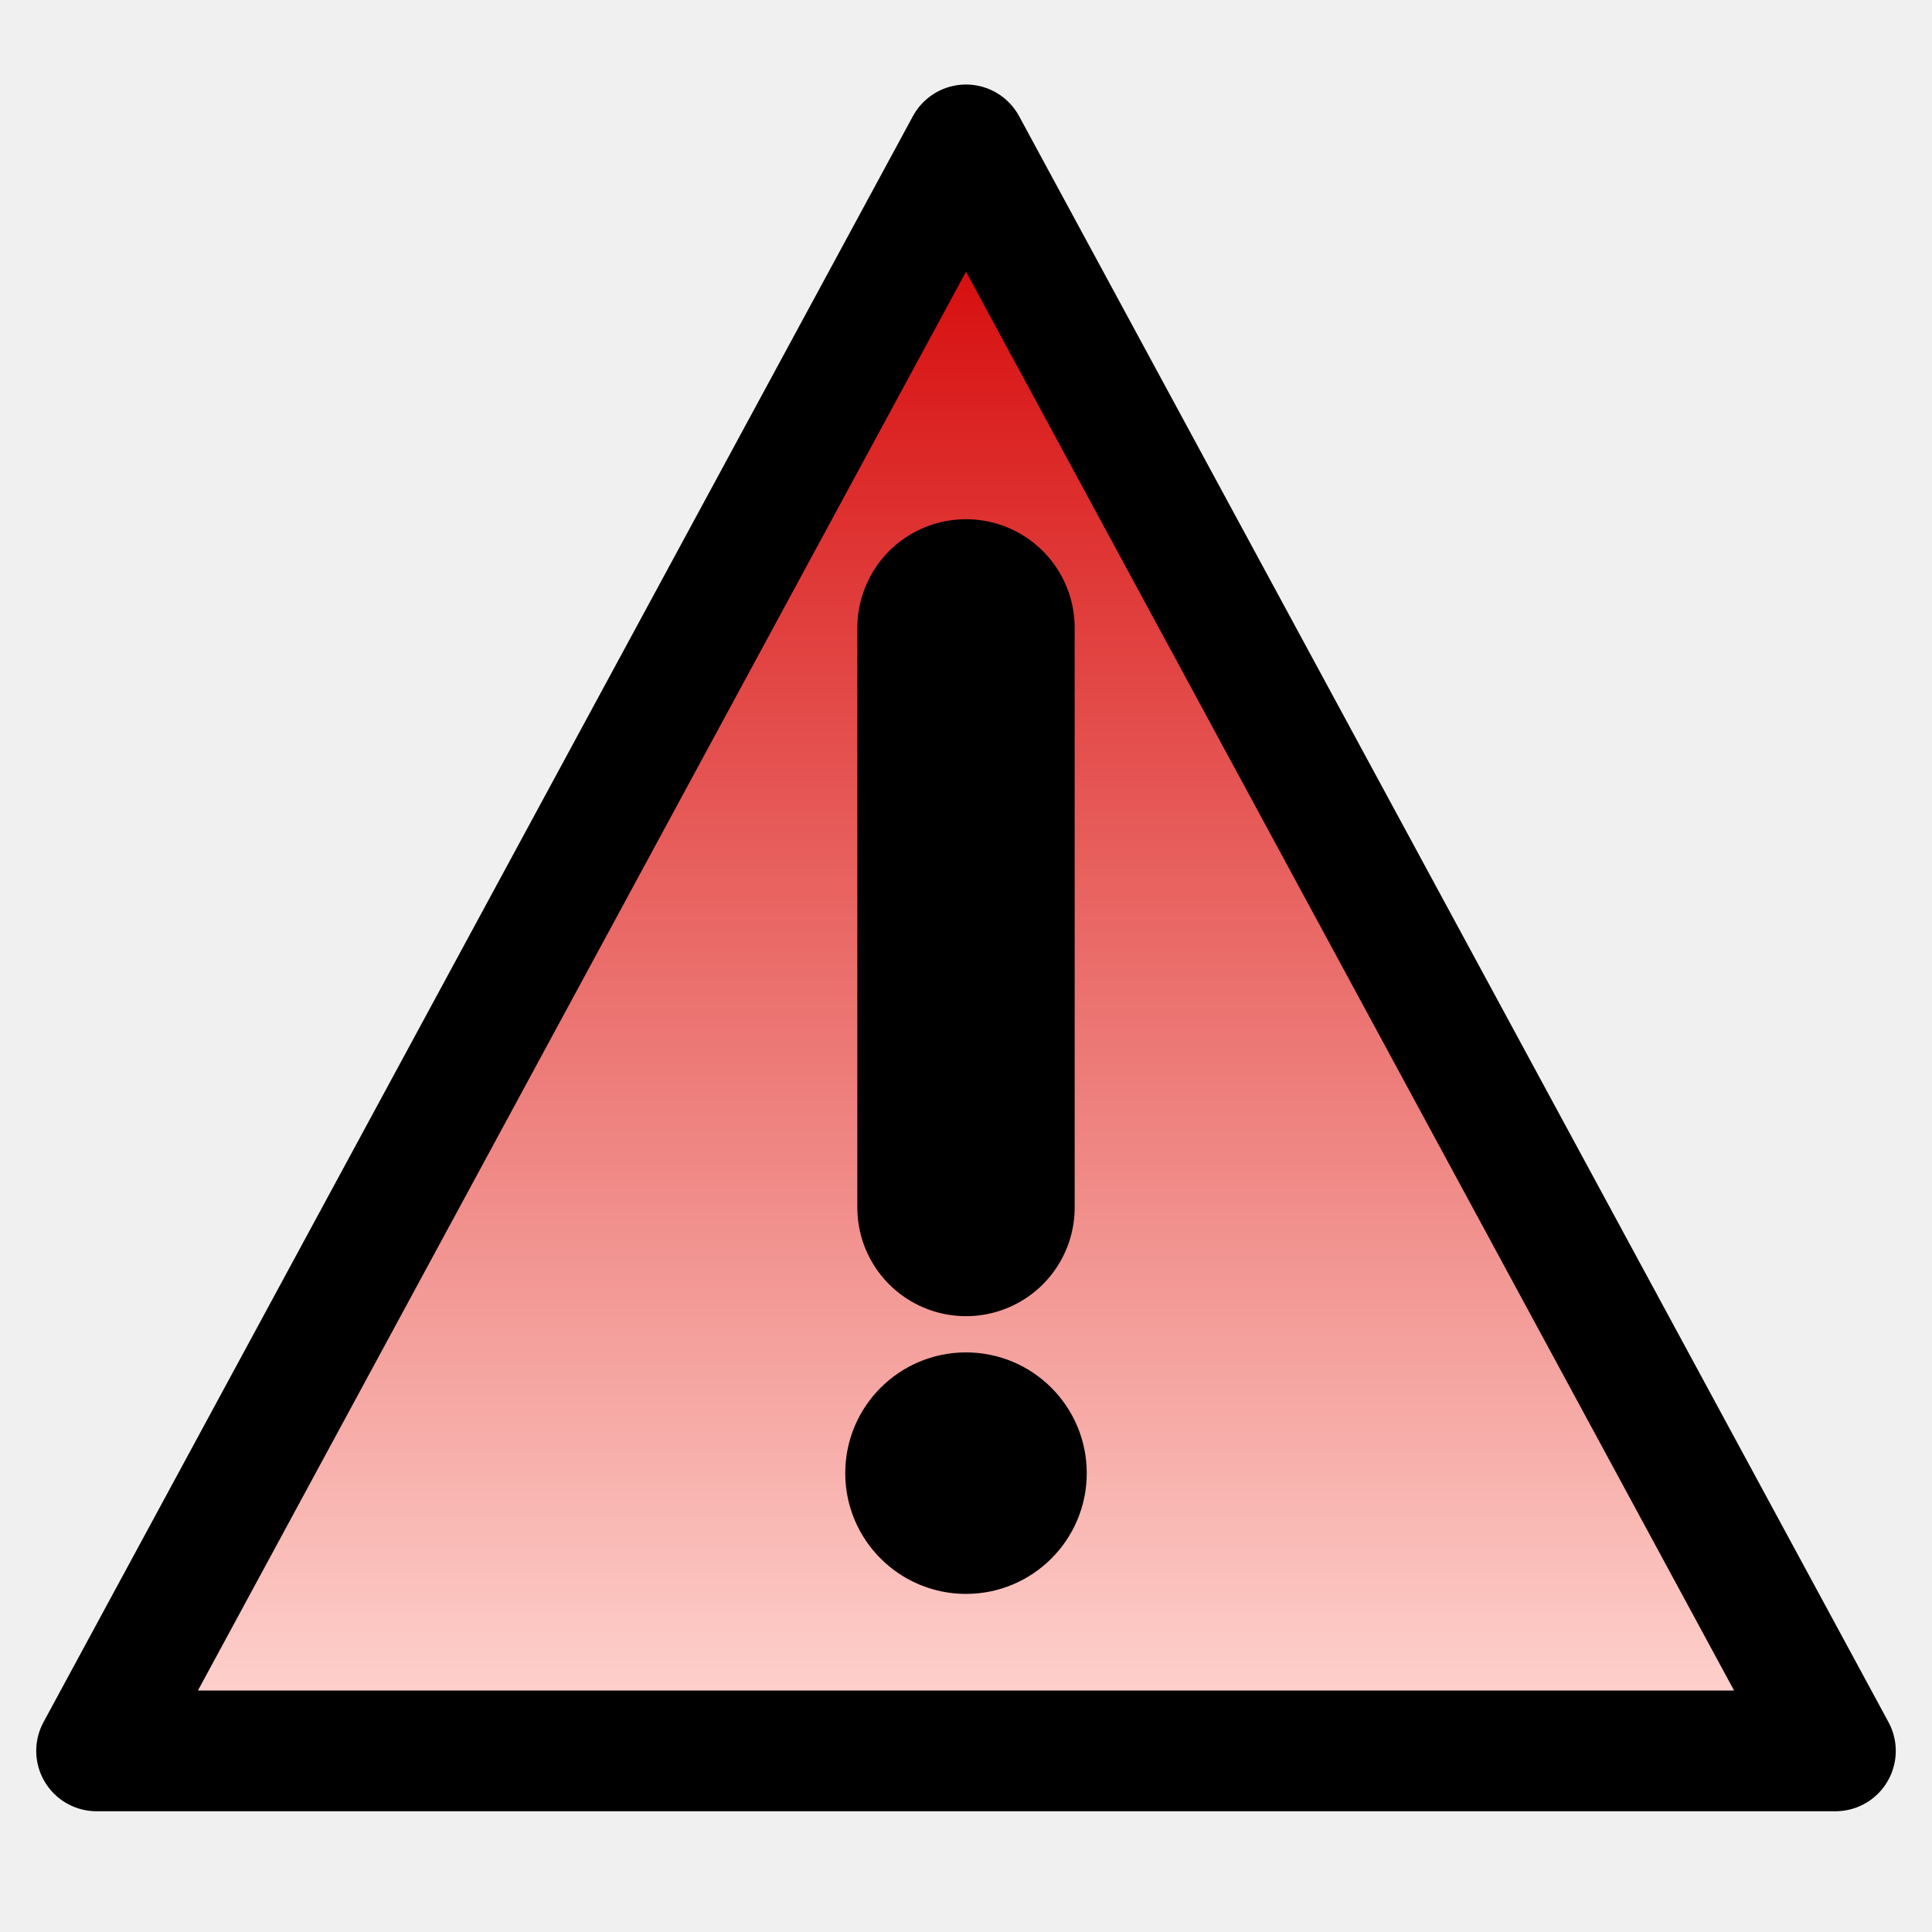
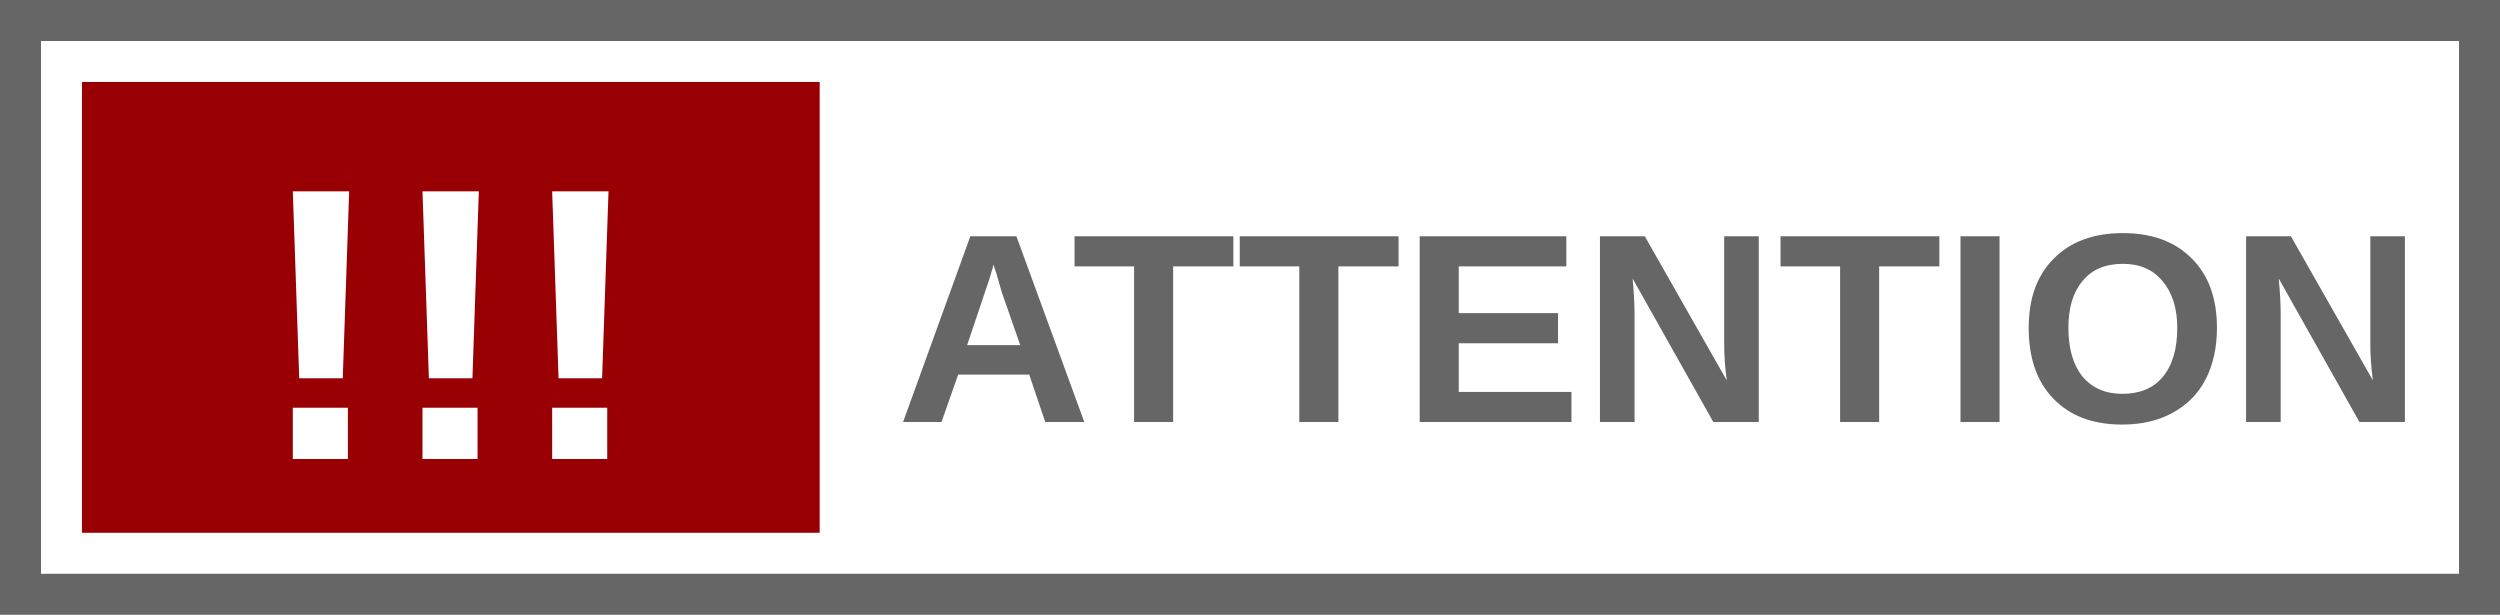
- <svg xmlns="http://www.w3.org/2000/svg" width="16" height="16" viewBox="0 0 16 16">
-   <defs>
-     <linearGradient id="warnFill" x1="0" y1="0" x2="0" y2="1">
-       <stop offset="0" stop-color="#d40000" />
-       <stop offset="1" stop-color="#ffd6d1" />
-     </linearGradient>
-   </defs>
-   <path d="M8 1.2 L15.2 14.5 H0.8 Z" fill="url(#warnFill)" stroke="#000" stroke-width="1" stroke-linejoin="round" />
-   <path d="M8 5.2 V10" stroke="#000" stroke-width="1.8" stroke-linecap="round" />
-   <circle cx="8" cy="12.2" r="1" fill="#000" />
+ <svg xmlns="http://www.w3.org/2000/svg" width="61" height="15" viewBox="0 0 61 15">
+   <rect x="0.5" y="0.5" width="60" height="14" fill="#ffffff" stroke="#666666" stroke-width="1" />
+   <rect x="2" y="2" width="18" height="11" fill="#990004" />
+   <text x="11" y="11.2" font-family="Verdana, Arial, Helvetica, sans-serif" font-size="9.5" font-weight="bold" fill="#ffffff" text-anchor="middle" textLength="12" lengthAdjust="spacing">!!!</text>
+   <text x="40.5" y="10.3" font-family="Verdana, Arial, Helvetica, sans-serif" font-size="6.6" font-weight="bold" fill="#666666" text-anchor="middle" textLength="35" lengthAdjust="spacingAndGlyphs">ATTENTION</text>
</svg>
